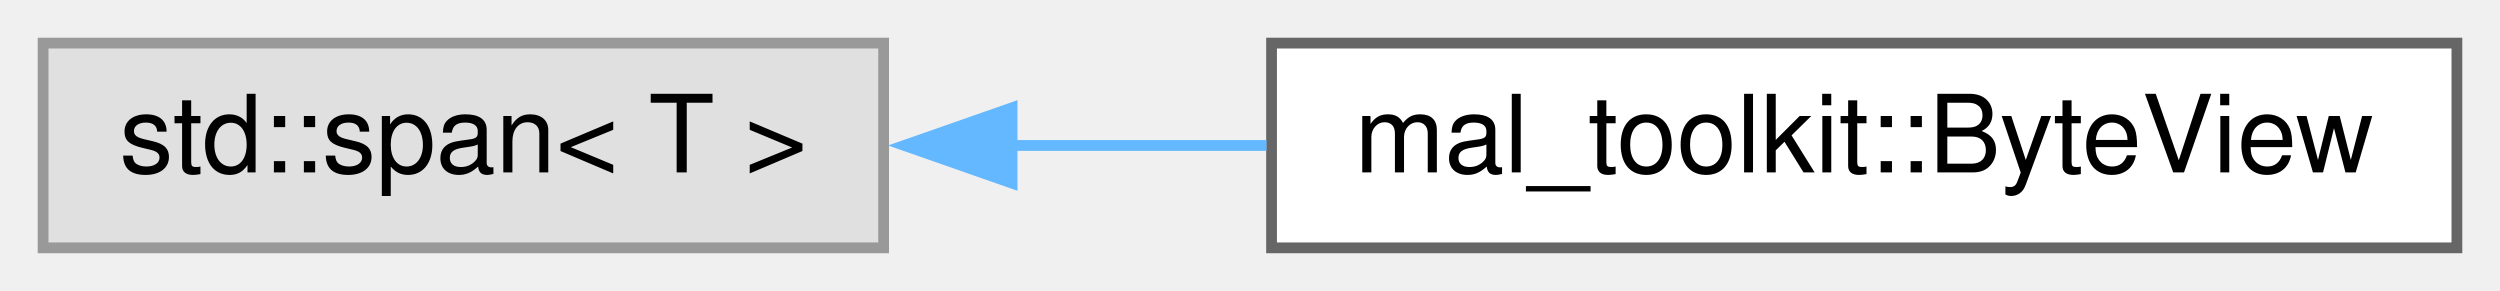
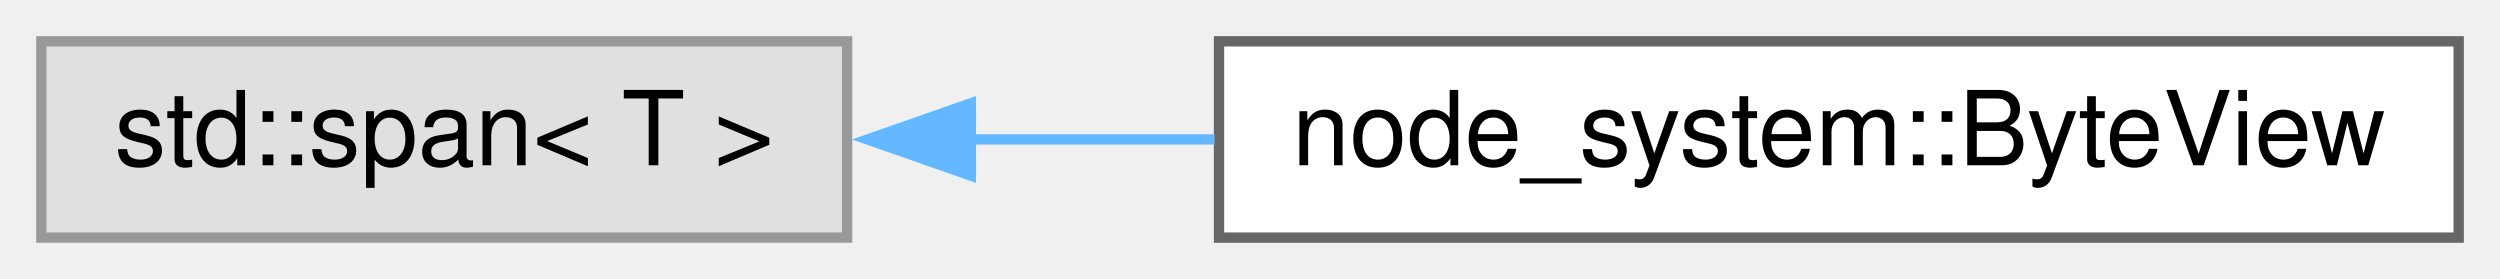
- <svg xmlns="http://www.w3.org/2000/svg" xmlns:xlink="http://www.w3.org/1999/xlink" width="232pt" height="27pt" viewBox="0.00 0.00 232.00 27.00">
+ <svg xmlns="http://www.w3.org/2000/svg" xmlns:xlink="http://www.w3.org/1999/xlink" width="242pt" height="27pt" viewBox="0.00 0.00 242.00 27.00">
  <g id="graph0" class="graph" transform="scale(1 1) rotate(0) translate(4 23)">
    <g id="node1" class="node">
      <g id="a_node1">
        <a xlink:title=" ">
          <polygon fill="#e0e0e0" stroke="#999999" points="78,-19 0,-19 0,0 78,0 78,-19" />
          <text text-anchor="middle" x="39" y="-7" font-family="Helvetica,sans-Serif" font-size="10.00">std::span&lt; T &gt;</text>
        </a>
      </g>
    </g>
    <g id="node2" class="node">
      <g id="a_node2">
-         <a xlink:href="d8/dab/structmal__toolkit_1_1_byte_view.html" target="_top" xlink:title="A lightweight view over a sequence of bytes.">
-           <polygon fill="white" stroke="#666666" points="224,-19 114,-19 114,0 224,0 224,-19" />
-           <text text-anchor="middle" x="169" y="-7" font-family="Helvetica,sans-Serif" font-size="10.00">mal_toolkit::ByteView</text>
+         <a xlink:href="d8/d4d/structnode__system_1_1_byte_view.html" target="_top" xlink:title="A lightweight view over a sequence of bytes.">
+           <polygon fill="white" stroke="#666666" points="234,-19 114,-19 114,0 234,0 234,-19" />
+           <text text-anchor="middle" x="174" y="-7" font-family="Helvetica,sans-Serif" font-size="10.00">node_system::ByteView</text>
        </a>
      </g>
    </g>
    <g id="edge1" class="edge">
-       <path fill="none" stroke="#63b8ff" d="M89.89,-9.5C97.64,-9.5 105.68,-9.5 113.53,-9.5" />
-       <polygon fill="#63b8ff" stroke="#63b8ff" points="89.92,-6 79.92,-9.5 89.92,-13 89.92,-6" />
+       <path fill="none" stroke="#63b8ff" d="M89.89,-9.5C97.61,-9.5 105.66,-9.5 113.57,-9.5" />
+       <polygon fill="#63b8ff" stroke="#63b8ff" points="89.98,-6 79.98,-9.5 89.98,-13 89.98,-6" />
    </g>
  </g>
</svg>
